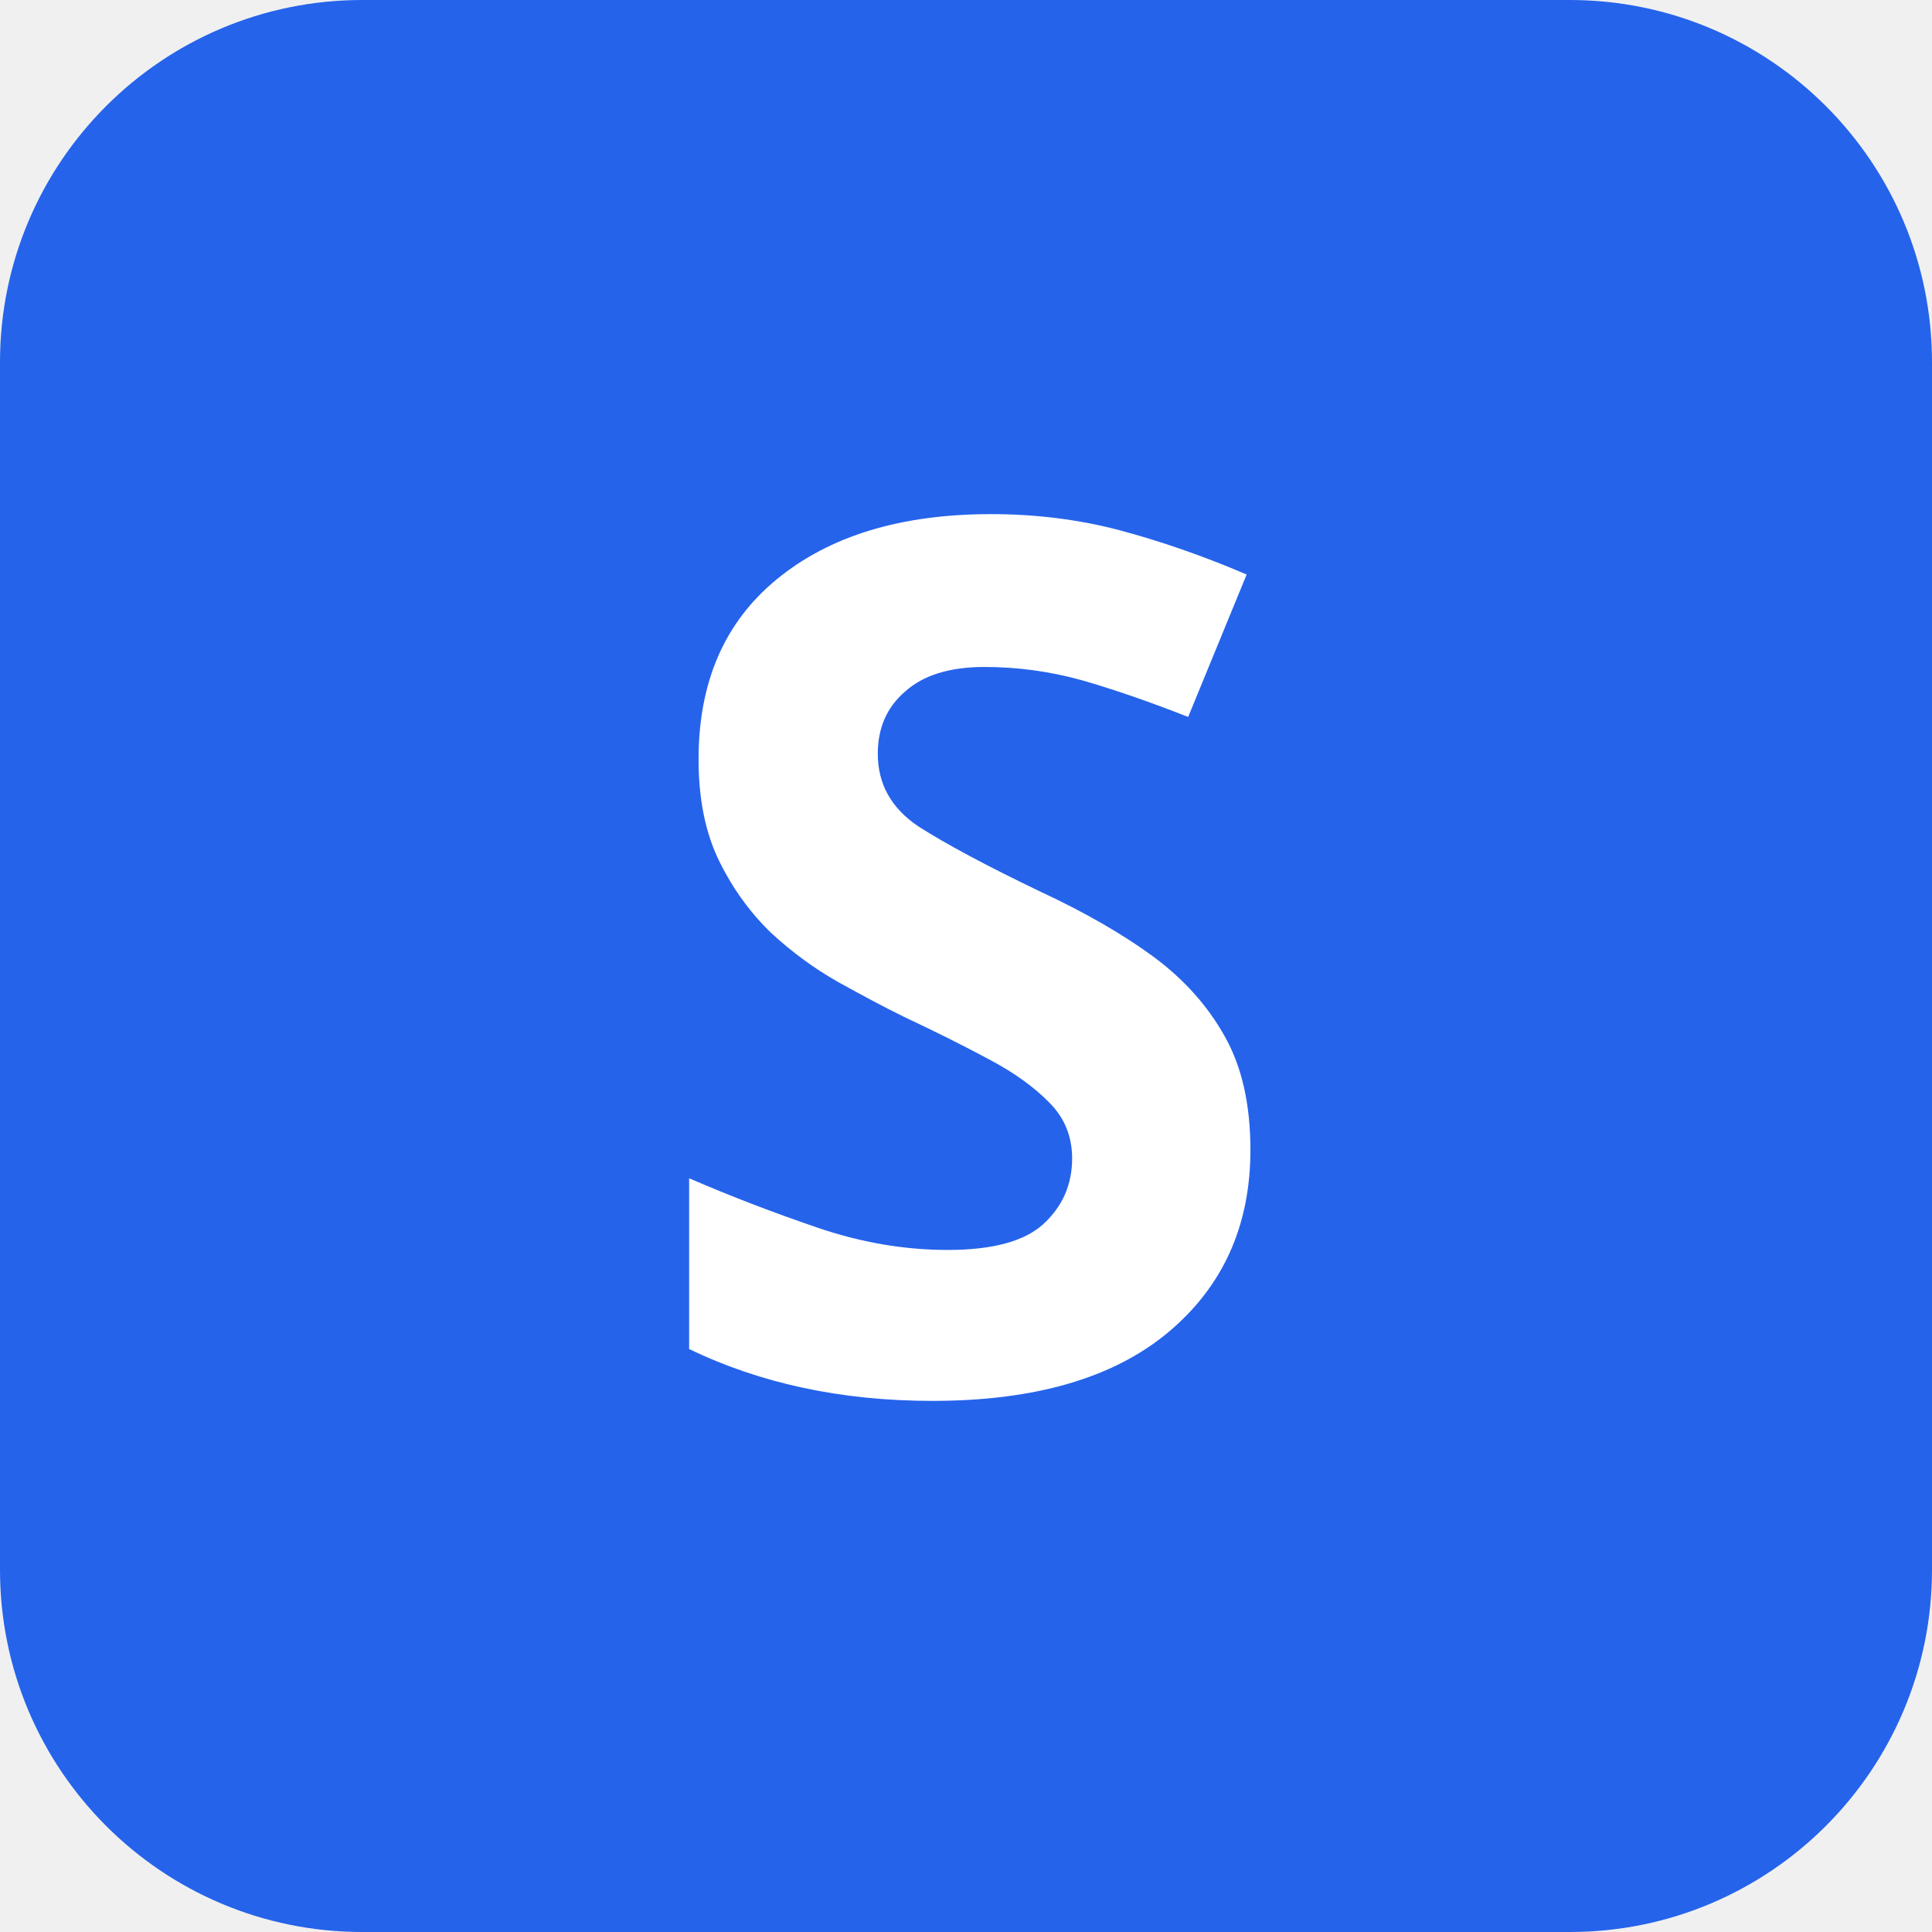
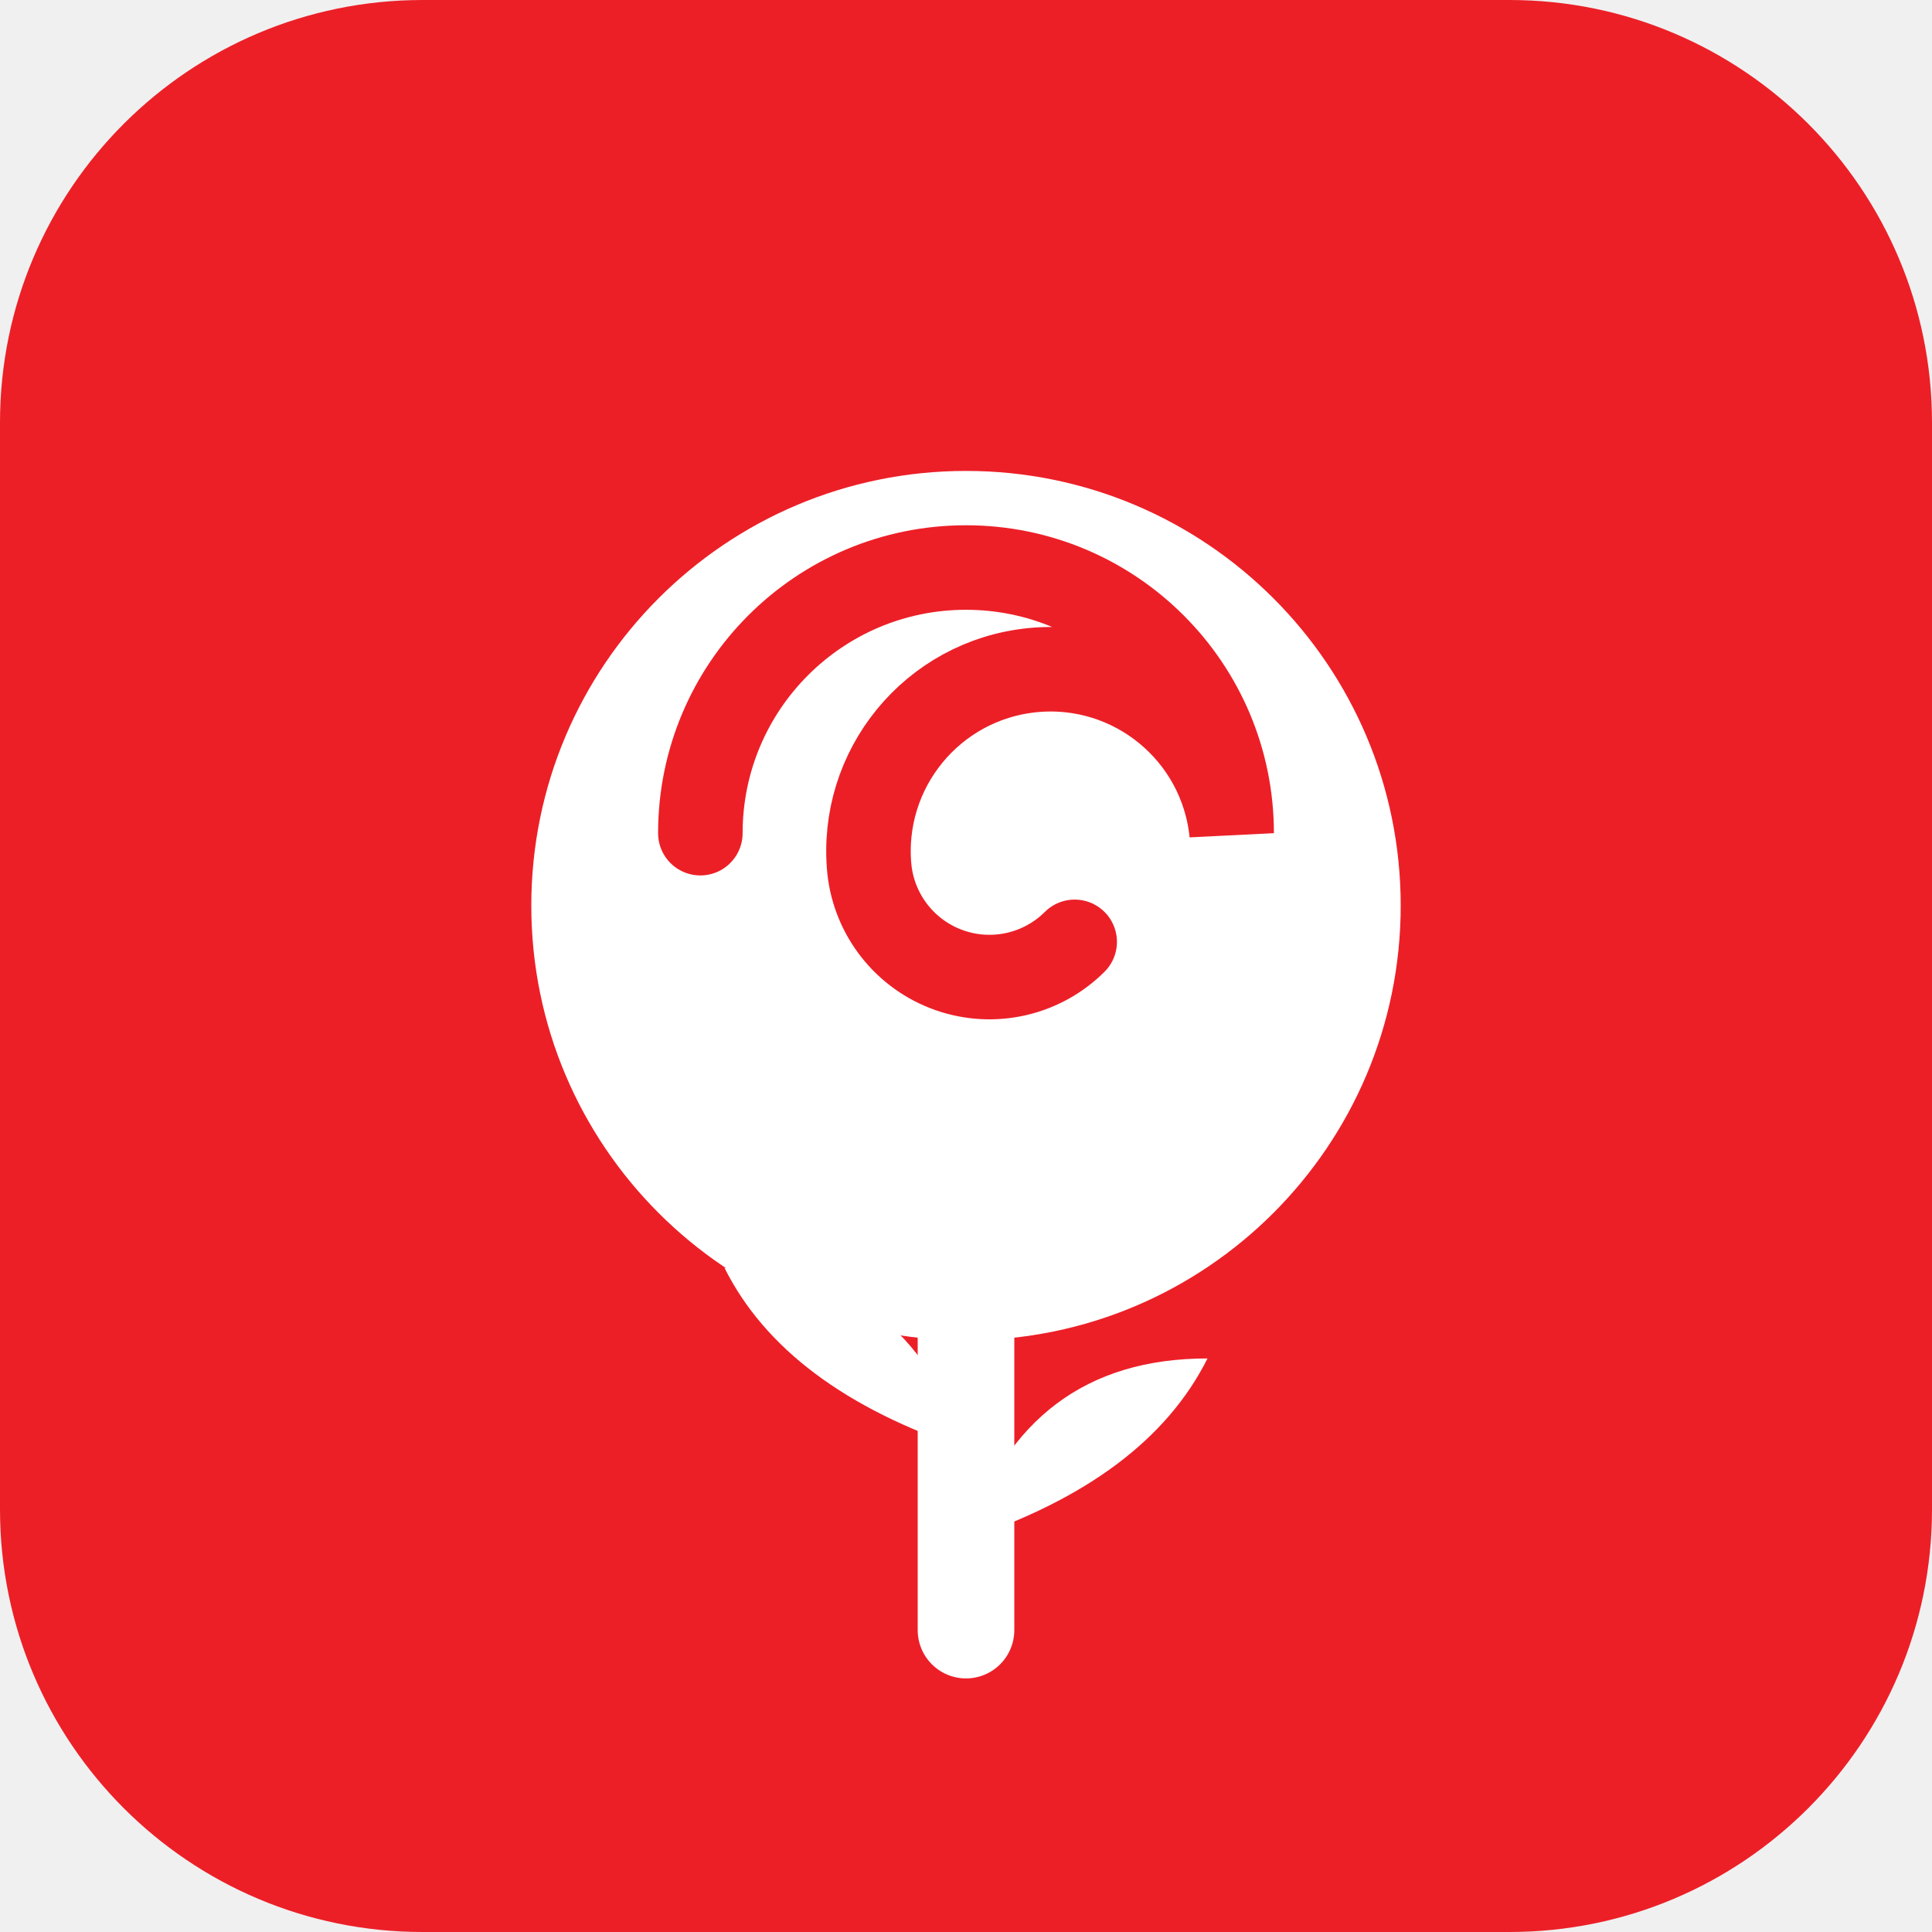
<svg xmlns="http://www.w3.org/2000/svg" viewBox="0 0 32 32">
-   <rect width="32" height="32" rx="6" fill="#2563eb" />
-   <text x="16" y="23" font-family="system-ui,sans-serif" font-size="20" font-weight="700" fill="#ffffff" text-anchor="middle">S</text>
+   <rect width="32" height="32" rx="7" fill="#ec1f27" />
+   <g transform="translate(16 15)">
+     <circle r="7.2" fill="#fff" />
+     <path d="M-4.4 -1.2 a4.4 4.4 0 0 1 8.8 0 a3 3 0 0 0 -6 0.6 a2 2 0 0 0 3.4 1.2" fill="none" stroke="#ec1f27" stroke-width="1.4" stroke-linecap="round" />
+     <path d="M0 6 v6" stroke="#fff" stroke-width="1.6" stroke-linecap="round" />
+     <path d="M0 9 q-3 -1 -4 -3 q3 0 4 3 M0 10.5 q3 -1 4 -3 q-3 0 -4 3" fill="#fff" />
+   </g>
</svg>
